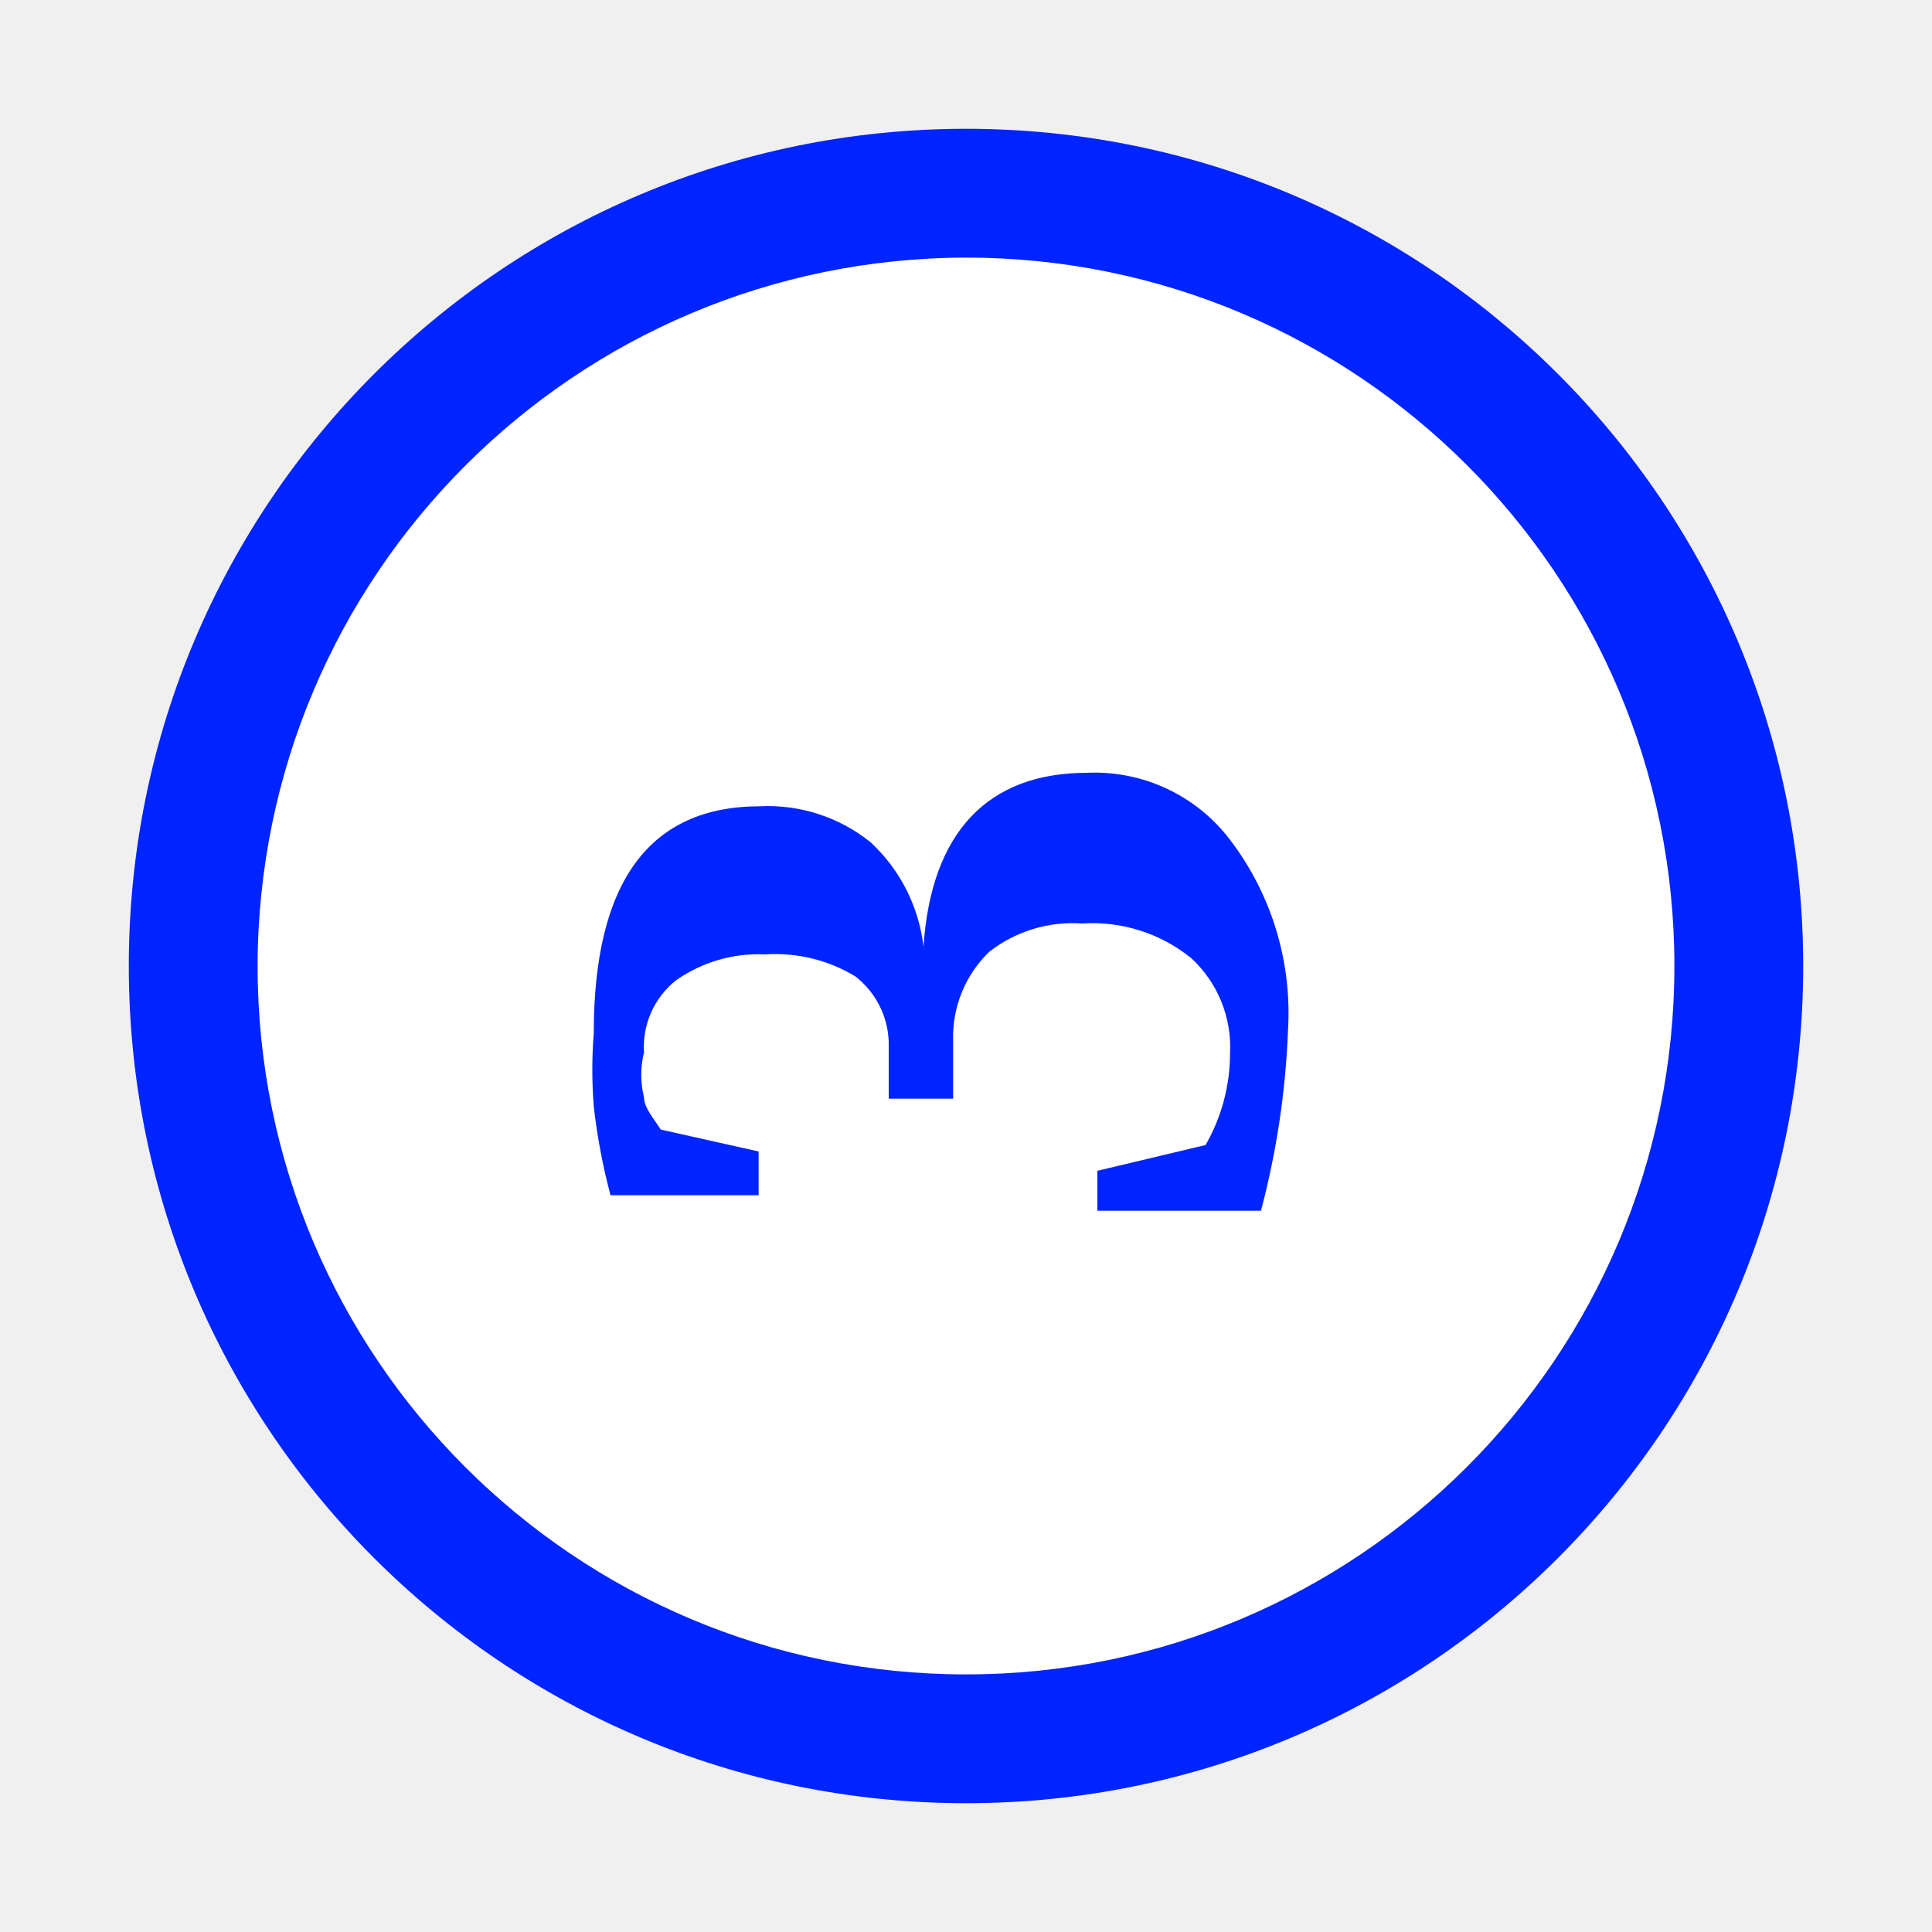
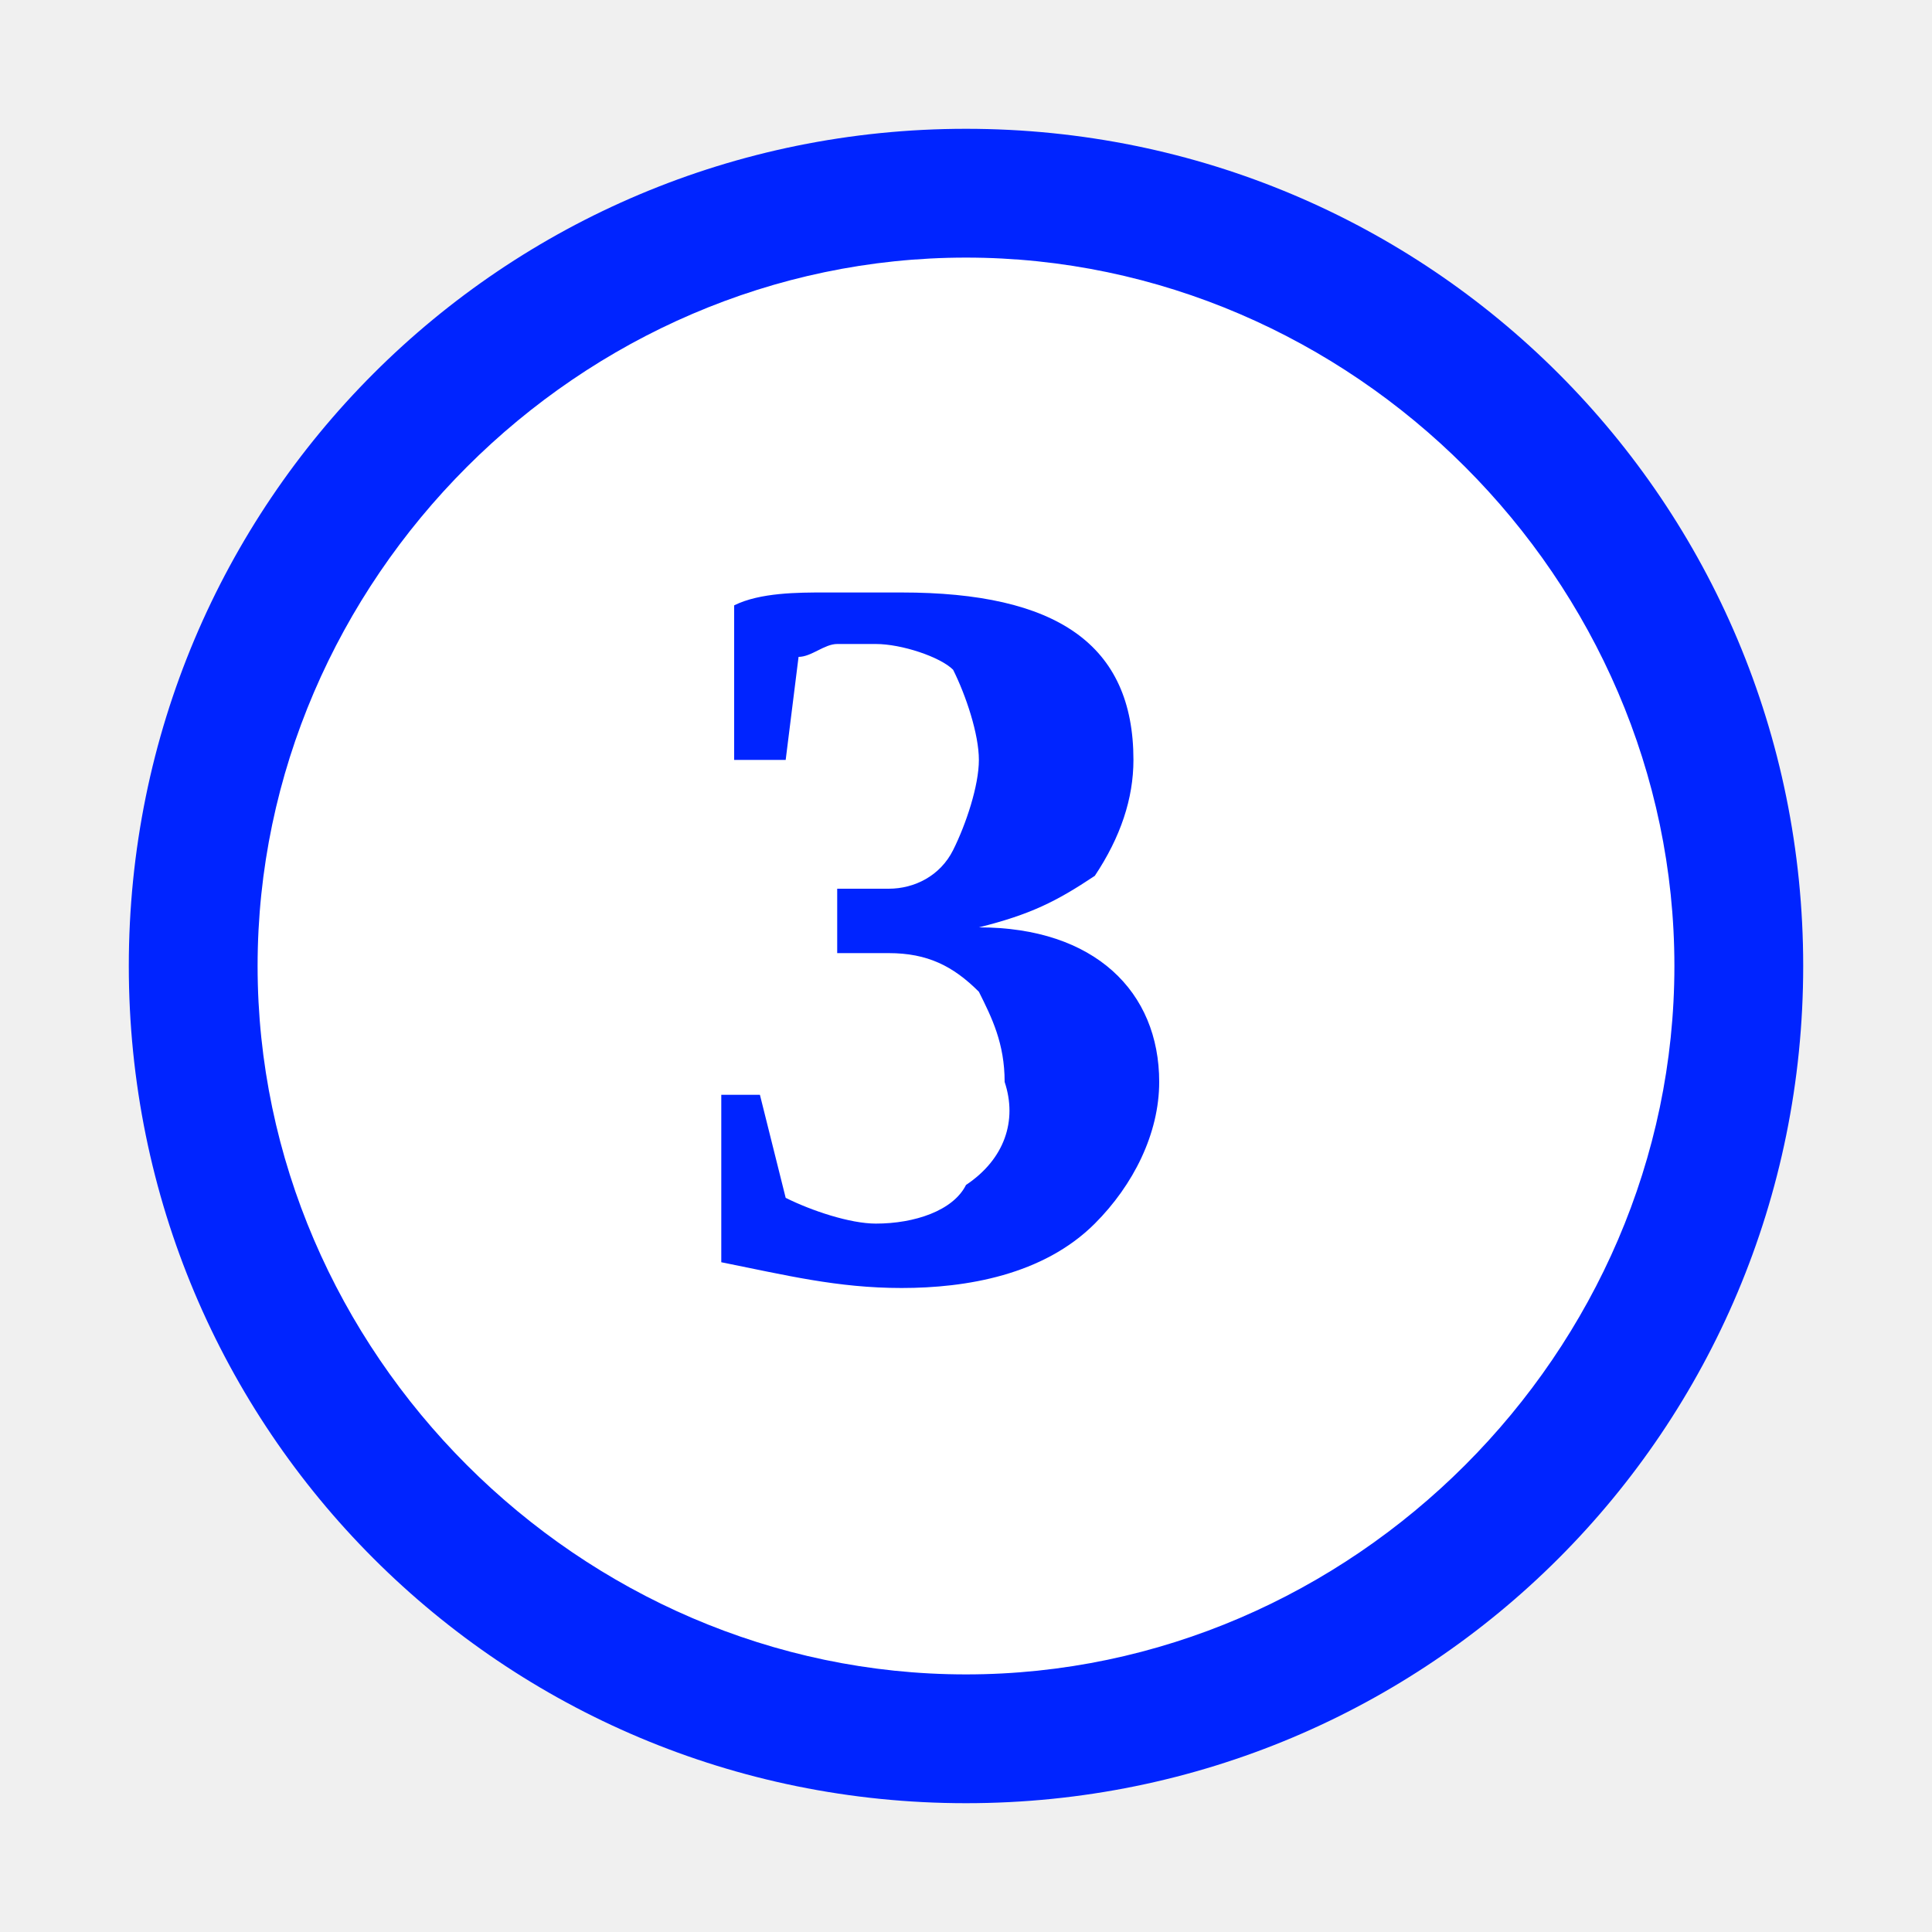
- <svg xmlns="http://www.w3.org/2000/svg" id="Layer_1" data-name="Layer 1" viewBox="0 0 15 15">
-   <defs>
-     <style>.cls-1{fill:#fff;}.cls-2{fill:#0024ff;}</style>
-   </defs>
-   <circle class="cls-1" cx="7.5" cy="7.5" r="6" />
-   <path class="cls-2" d="M7.5,2A5.5,5.5,0,1,1,2,7.5,5.51,5.51,0,0,1,7.5,2m0-1A6.5,6.5,0,1,0,14,7.5,6.5,6.5,0,0,0,7.5,1Z" />
-   <path class="cls-2" d="M8.44,6a1.32,1.32,0,0,1,1.11.52A2.22,2.22,0,0,1,10,8,6.42,6.42,0,0,1,9.79,9.4l-1.27,0V9.09l.84-.2a1.43,1.43,0,0,0,.19-.71.94.94,0,0,0-.3-.74,1.22,1.22,0,0,0-.85-.27,1.05,1.05,0,0,0-.72.22.92.92,0,0,0-.28.69l0,.45H6.9l0-.44a.67.67,0,0,0-.26-.51,1.2,1.2,0,0,0-.7-.17,1.11,1.11,0,0,0-.69.2A.66.66,0,0,0,5,8.17.73.73,0,0,0,5,8.52c0,.08.08.17.13.25l.76.17v.34H4.74a4.75,4.75,0,0,1-.13-.69,3.64,3.64,0,0,1,0-.57c0-1.17.43-1.76,1.29-1.76a1.27,1.27,0,0,1,.86.28,1.31,1.31,0,0,1,.41.81C7.23,6.46,7.67,6,8.44,6Z" />
+ <svg xmlns="http://www.w3.org/2000/svg" version="1.1" id="Layer_1" x="0px" y="0px" viewBox="0 0 15 15" style="enable-background:new 0 0 15 15;" xml:space="preserve">
+   <style type="text/css">
+ 	.st0{fill:#FFFFFF;}
+ 	.st1{fill:#0024FF;}
+ </style>
+   <circle class="st0" cx="7.5" cy="7.5" r="6" />
+   <path class="st1" d="M13,7.5c0,3-2.5,5.5-5.5,5.5S2,10.5,2,7.5S4.5,2,7.5,2C10.5,2,13,4.5,13,7.5 M14,7.5C14,3.9,11.1,1,7.5,1  S1,3.9,1,7.5S3.9,14,7.5,14S14,11.1,14,7.5z" />
+   <path class="st1" d="M9,8.4c0,0.4-0.2,0.8-0.5,1.1C8.1,9.9,7.5,10,7,10c-0.5,0-0.9-0.1-1.4-0.2V8.5h0.3l0.2,0.8  c0.2,0.1,0.5,0.2,0.7,0.2c0.3,0,0.6-0.1,0.7-0.3C7.8,9,7.9,8.7,7.8,8.4c0-0.3-0.1-0.5-0.2-0.7C7.4,7.5,7.2,7.4,6.9,7.4H6.5V6.9h0.4  c0.2,0,0.4-0.1,0.5-0.3c0.1-0.2,0.2-0.5,0.2-0.7c0-0.2-0.1-0.5-0.2-0.7C7.3,5.1,7,5,6.8,5C6.7,5,6.6,5,6.5,5C6.4,5,6.3,5.1,6.2,5.1  L6.1,5.9H5.7V4.7c0.2-0.1,0.5-0.1,0.7-0.1c0.2,0,0.4,0,0.6,0c1.2,0,1.8,0.4,1.8,1.3c0,0.3-0.1,0.6-0.3,0.9C8.2,7,8,7.1,7.6,7.2  C8.5,7.2,9,7.7,9,8.4z" />
</svg>
